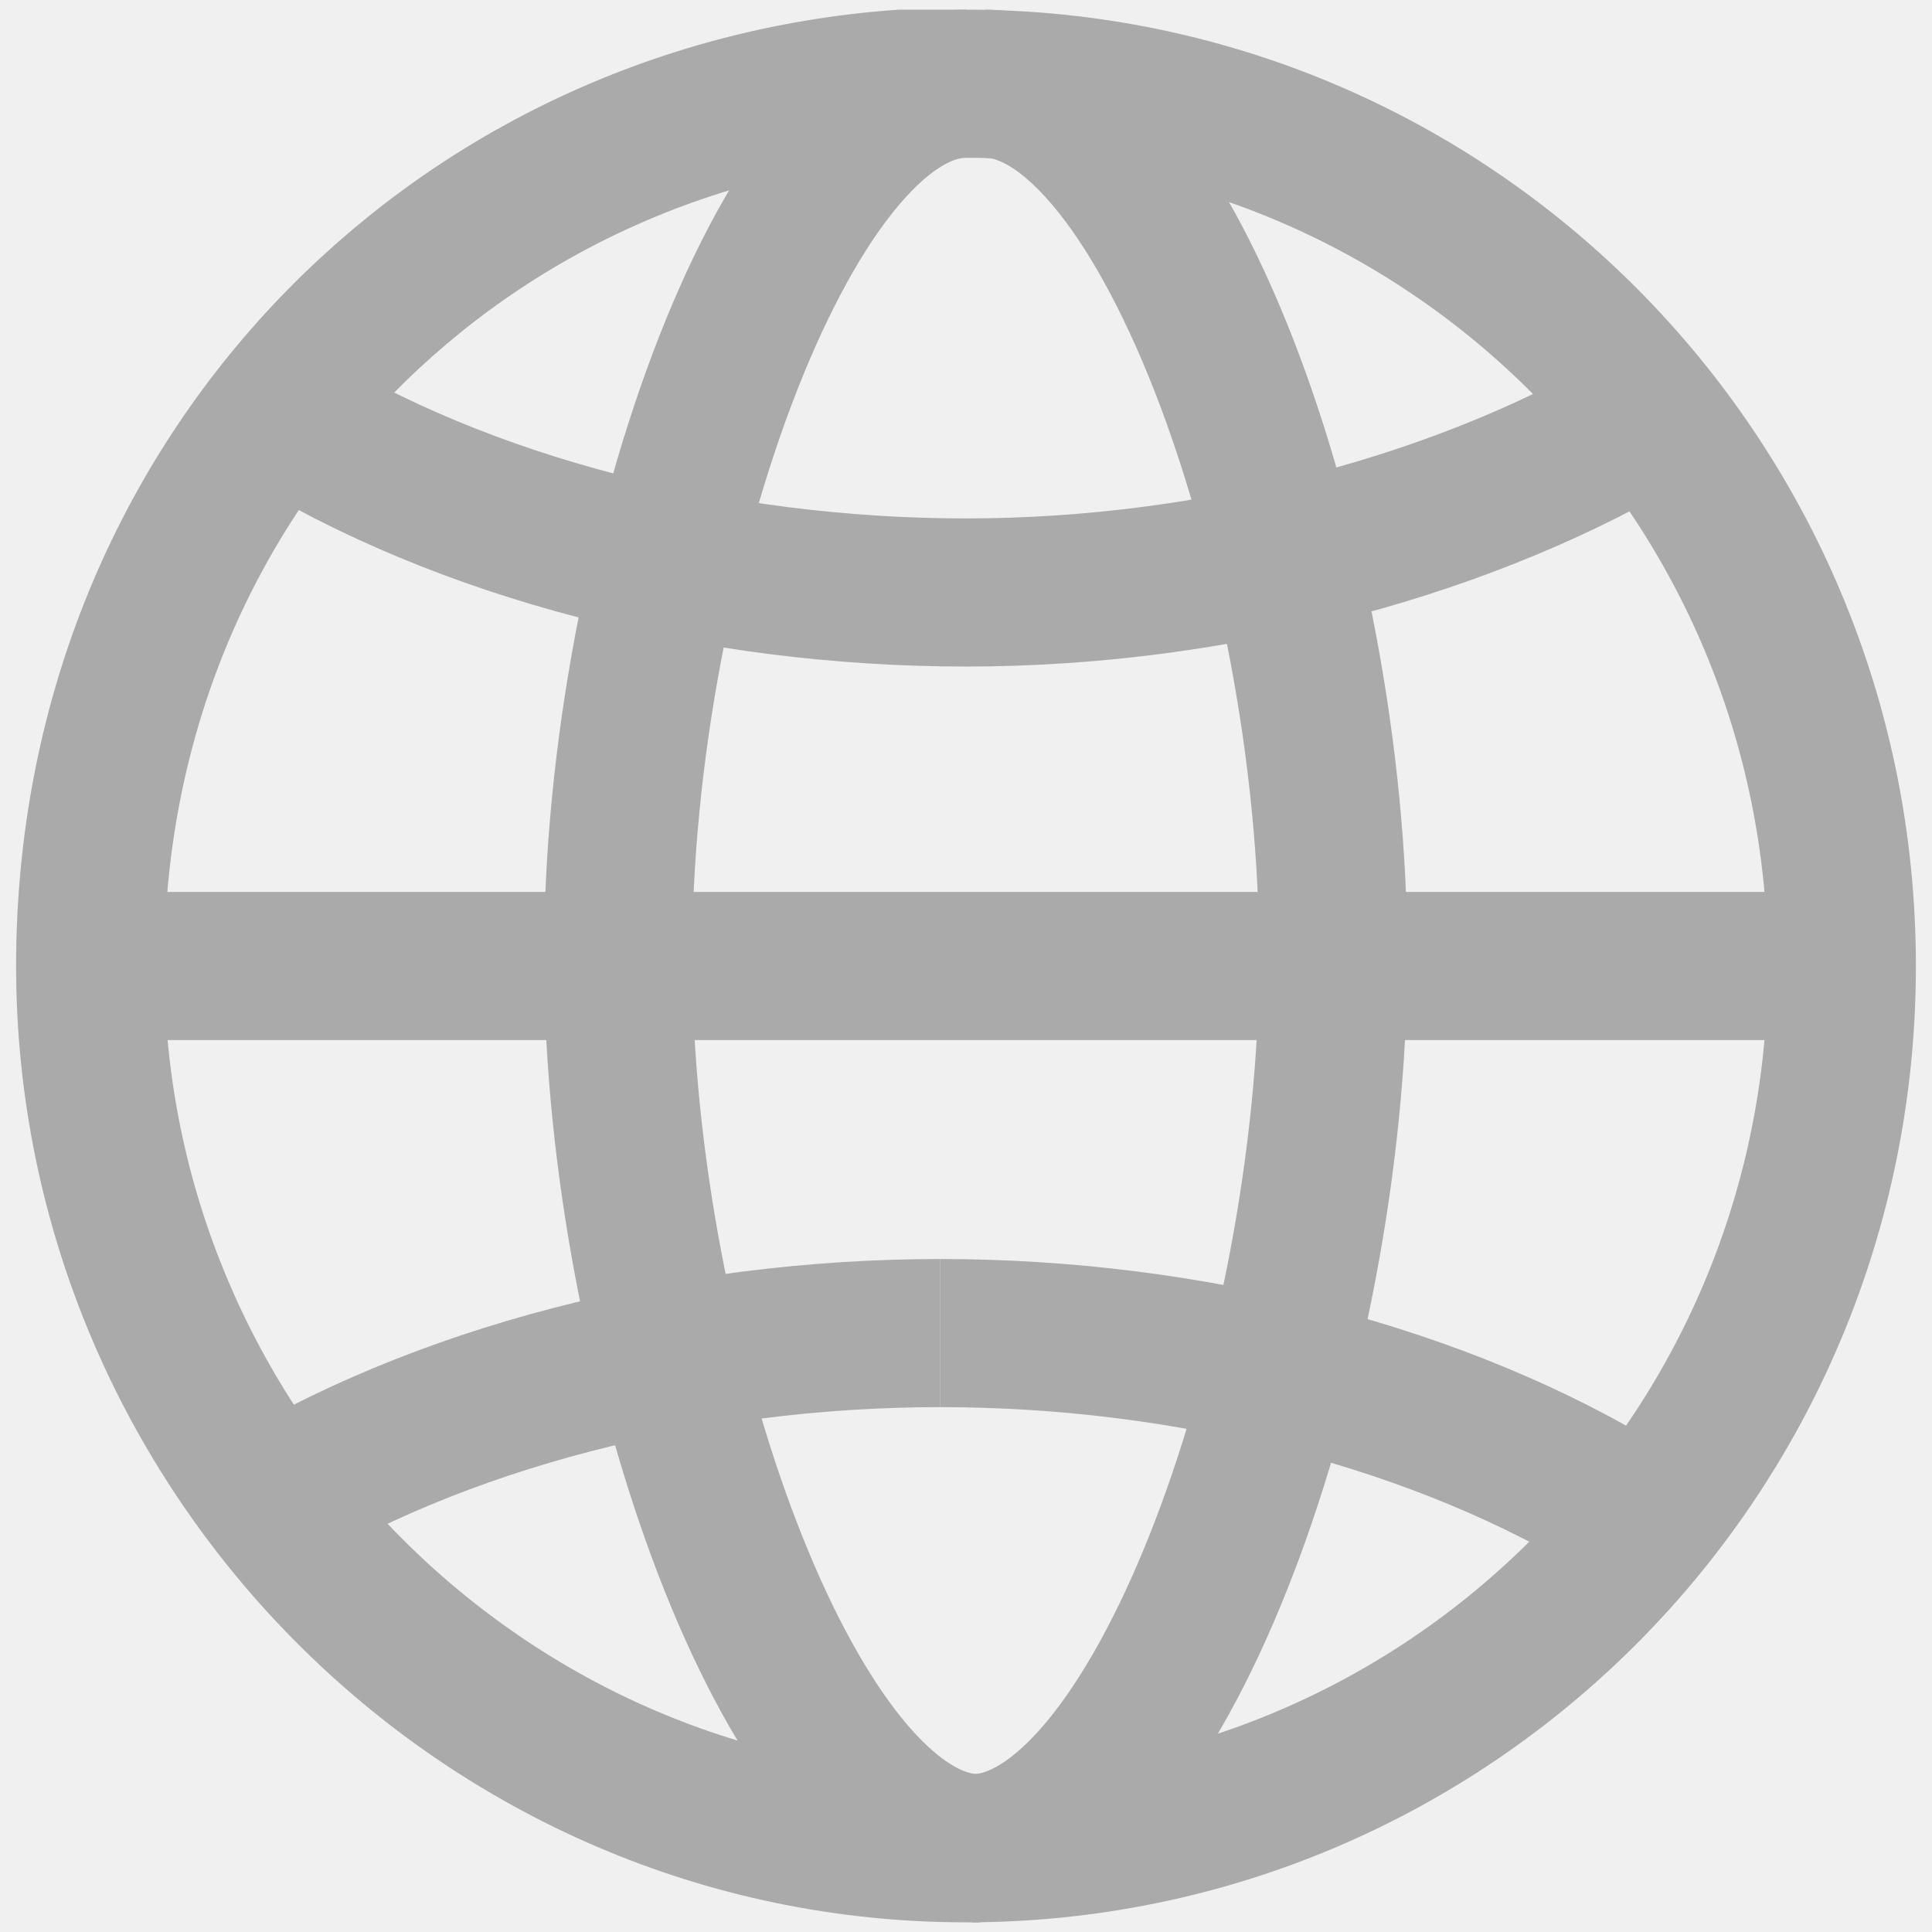
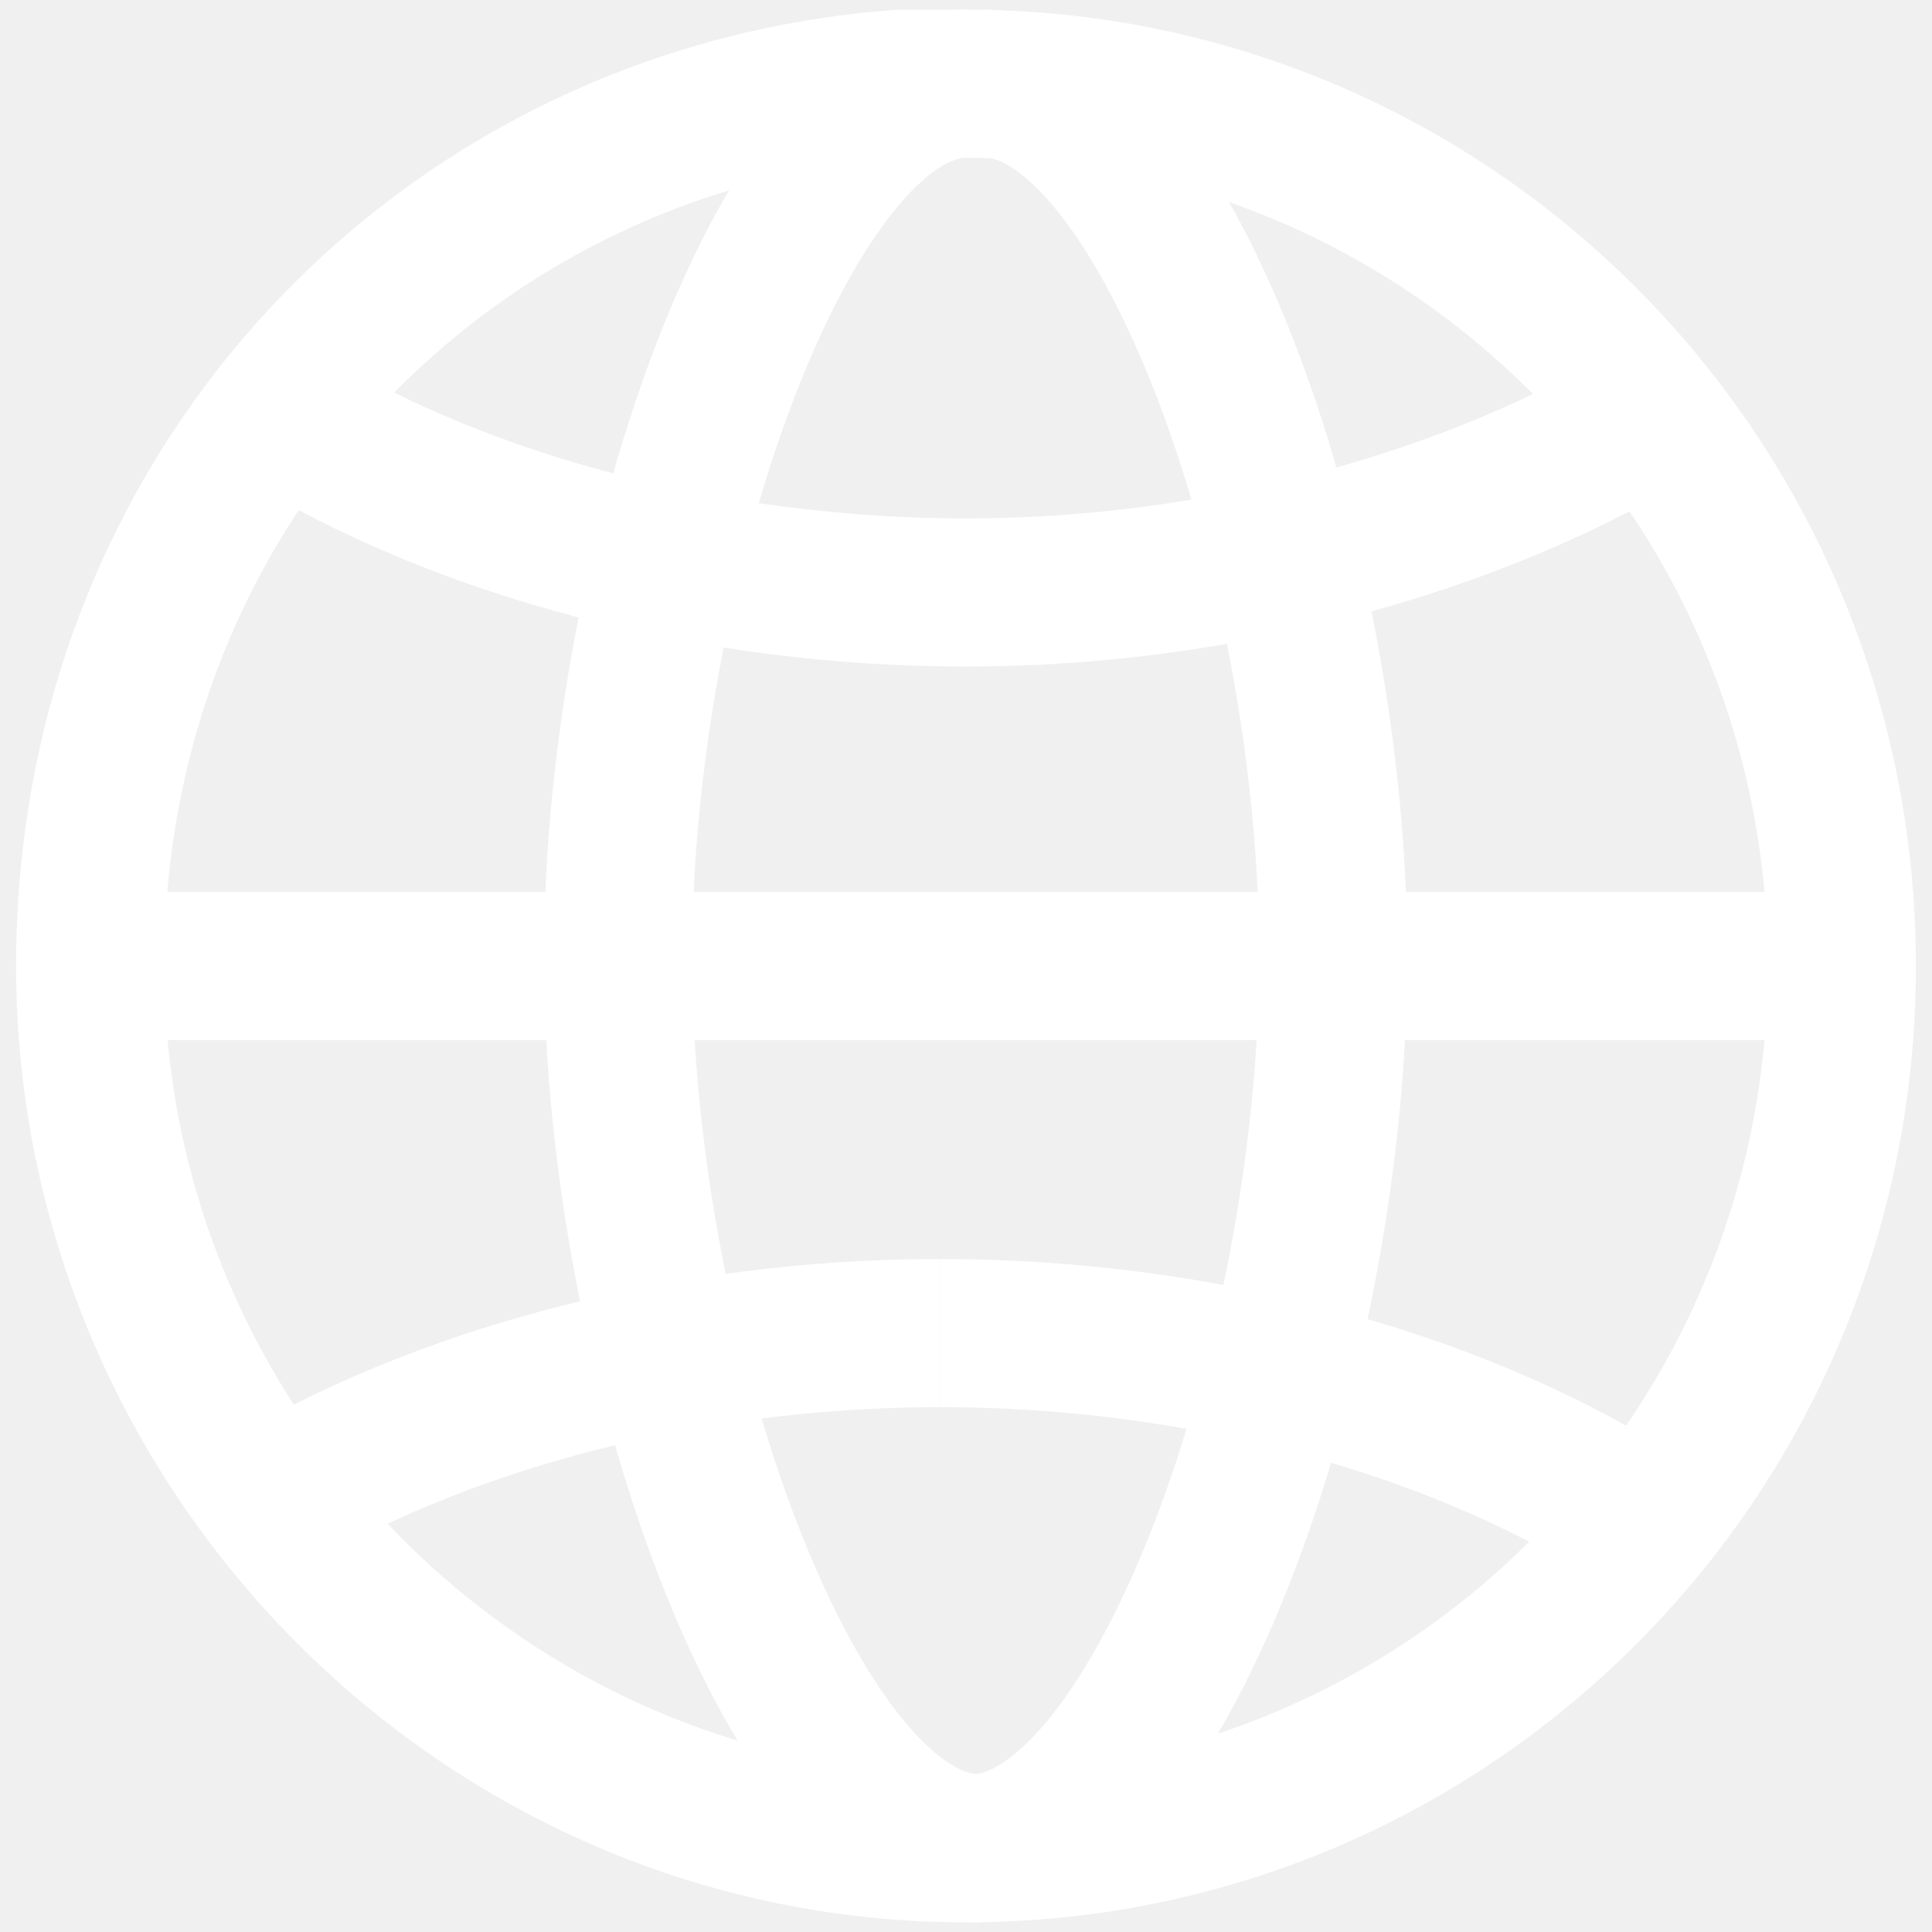
<svg xmlns="http://www.w3.org/2000/svg" version="1.1" id="locale-icon" x="0px" y="0px" viewBox="0 0 30 30" style="enable-background:new 0 0 30 30;" xml:space="preserve">
  <style type="text/css">
- 	.st0{fill:none;stroke:#aaa;stroke-width:2.3;stroke-miterlimit:10;}
+ 	.st0{fill:none;stroke:#fff;stroke-width:2.3;stroke-miterlimit:10;}
</style>
  <path class="st0" d="M15,28.7C7.5,28.7,1.4,22.5,1.4,15S7,1.8,14,1.3c0.3,0,0.6,0,1,0c7.5,0,13.6,6.1,13.6,13.7S22.5,28.7,15,28.7" />
  <path class="st0" d="M15,1.3c-2.8,0-5.5,7.6-5.4,13.9c0.1,6.2,2.8,13.5,5.6,13.5" />
  <path class="st0" d="M15.3,1.3c2.8,0,5.5,7.6,5.4,13.9c-0.1,6.2-2.8,13.5-5.6,13.5" />
  <g>
    <path class="st0" d="M4.3,6.4c2.9,1.8,6.8,2.8,10.7,2.8" />
    <path class="st0" d="M25.7,6.4C22.9,8.1,19,9.2,15,9.2" />
  </g>
  <line class="st0" x1="1.4" y1="15" x2="28.6" y2="15" />
  <g>
    <path class="st0" d="M25.3,23.5c-2.9-1.8-6.8-2.8-10.7-2.8" />
    <path class="st0" d="M3.9,23.5c2.9-1.8,6.8-2.8,10.7-2.8" />
  </g>
</svg>
